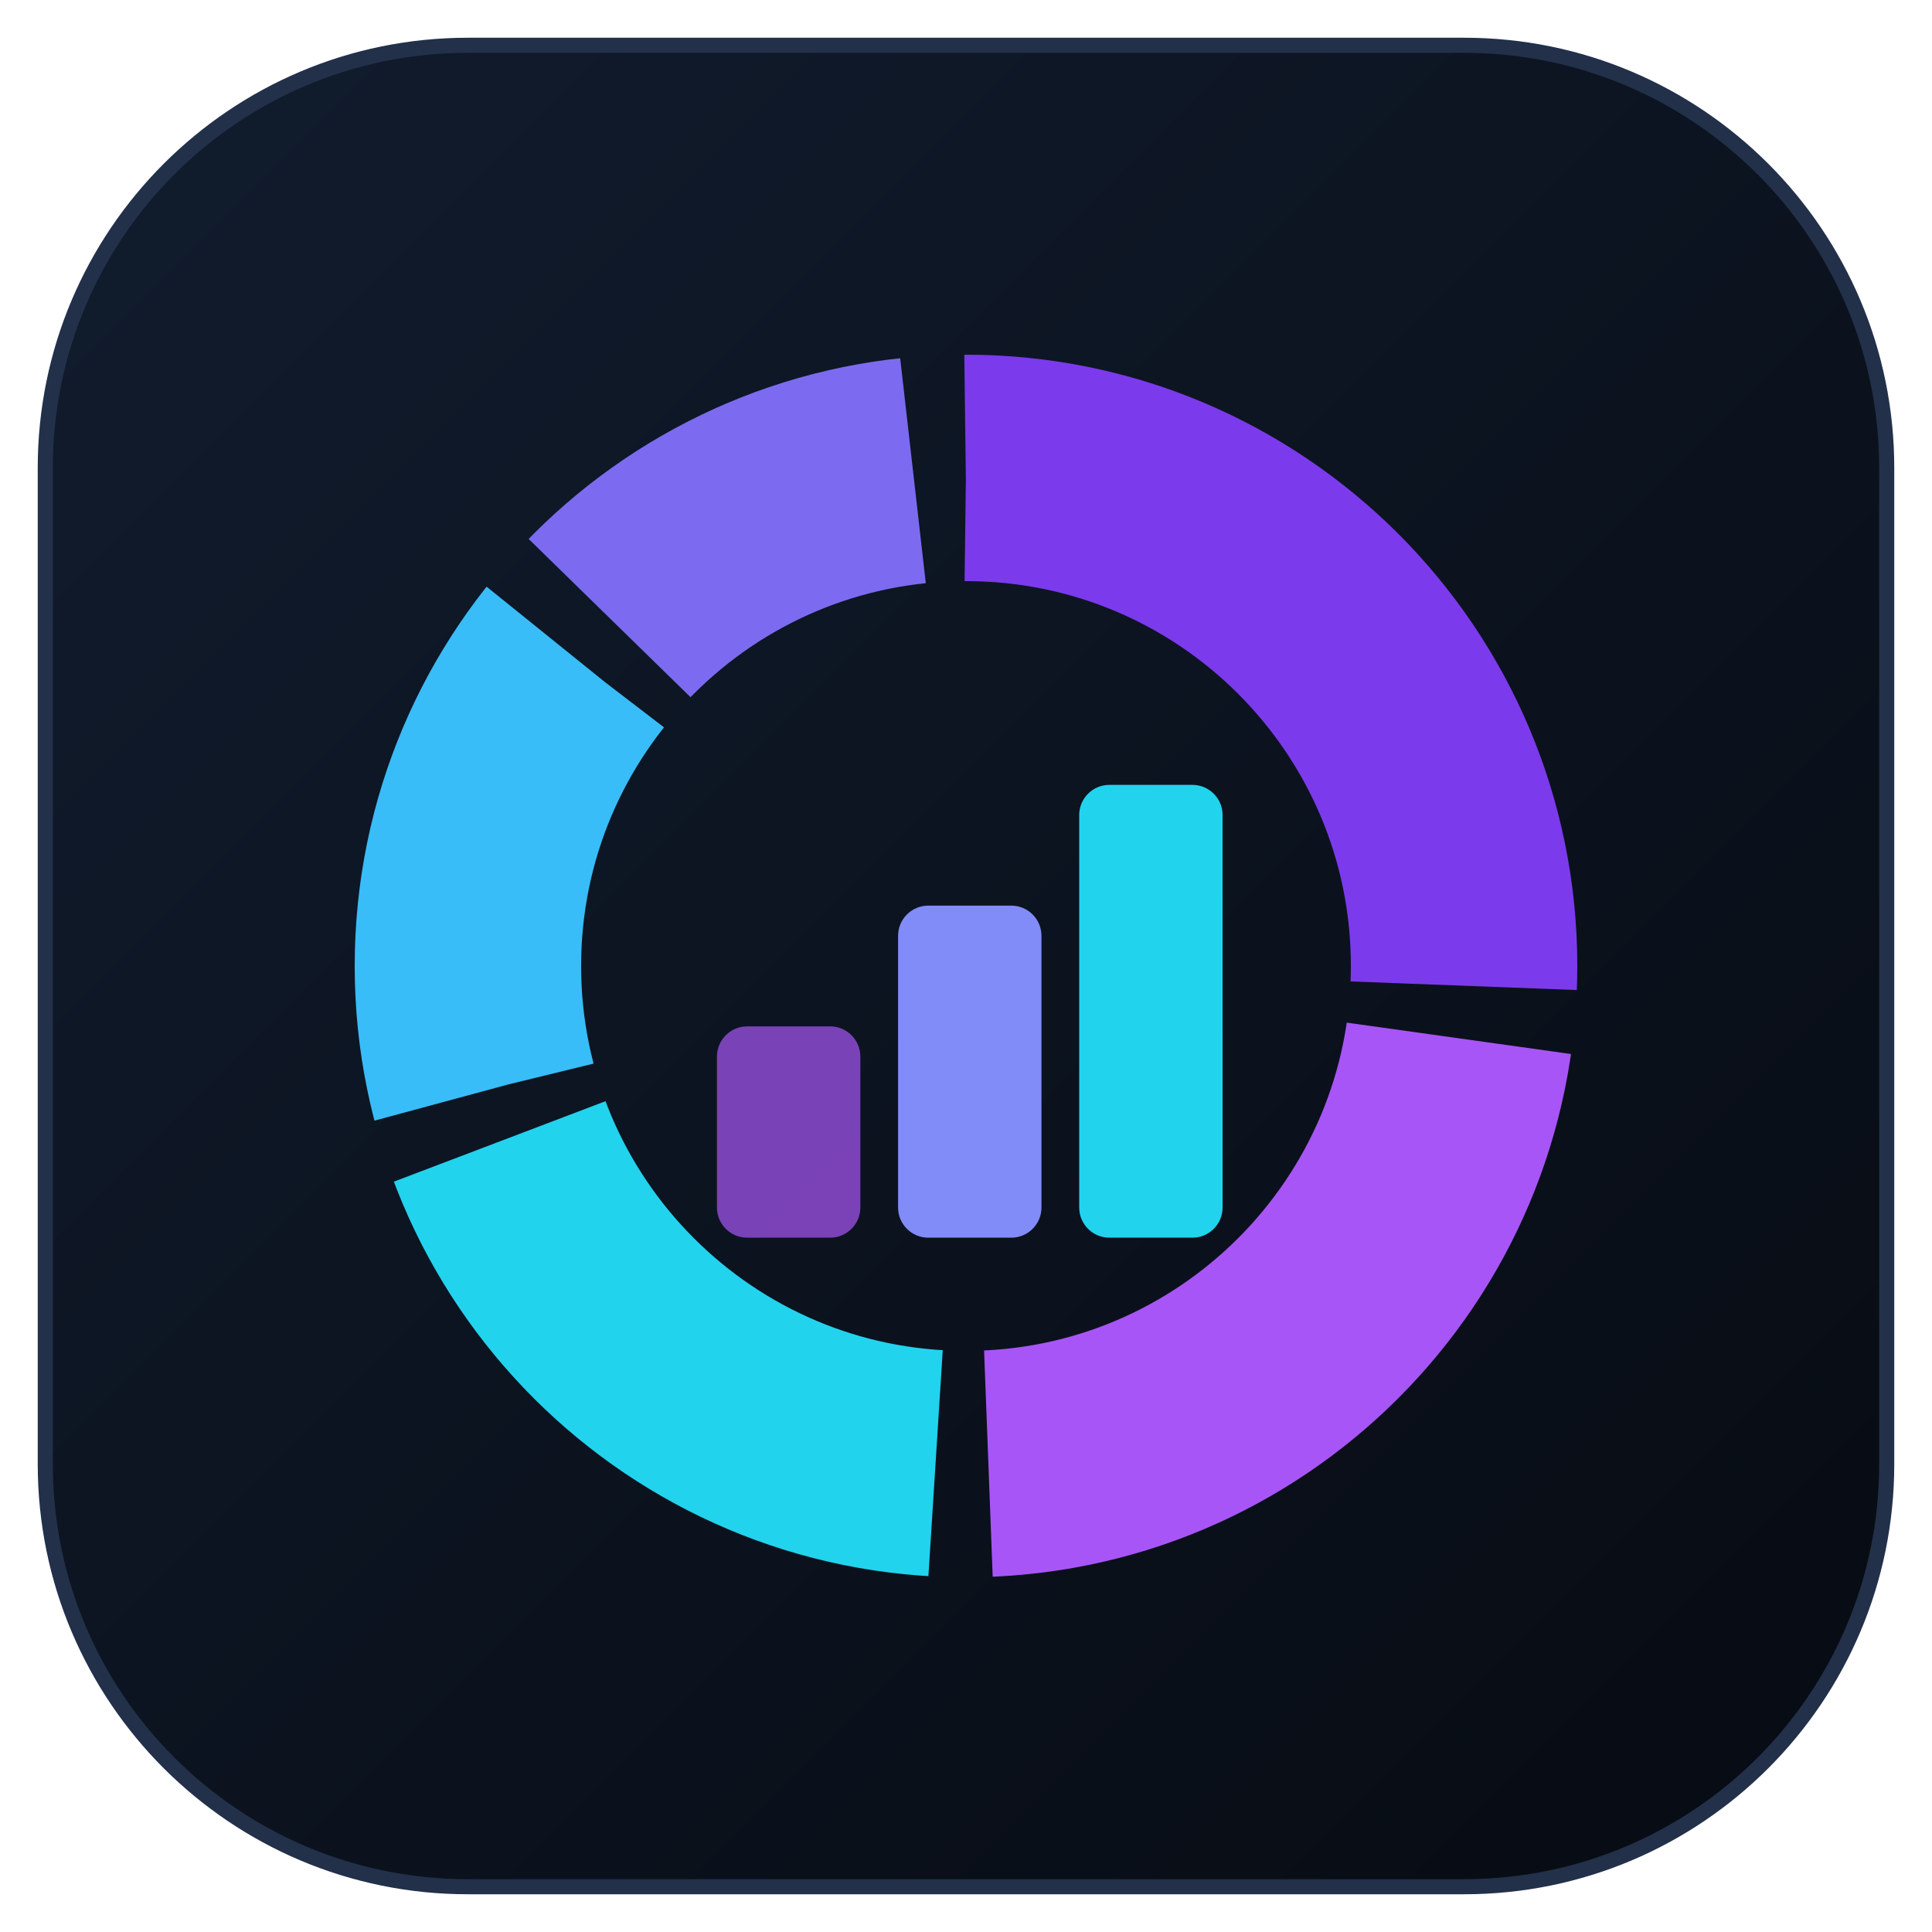
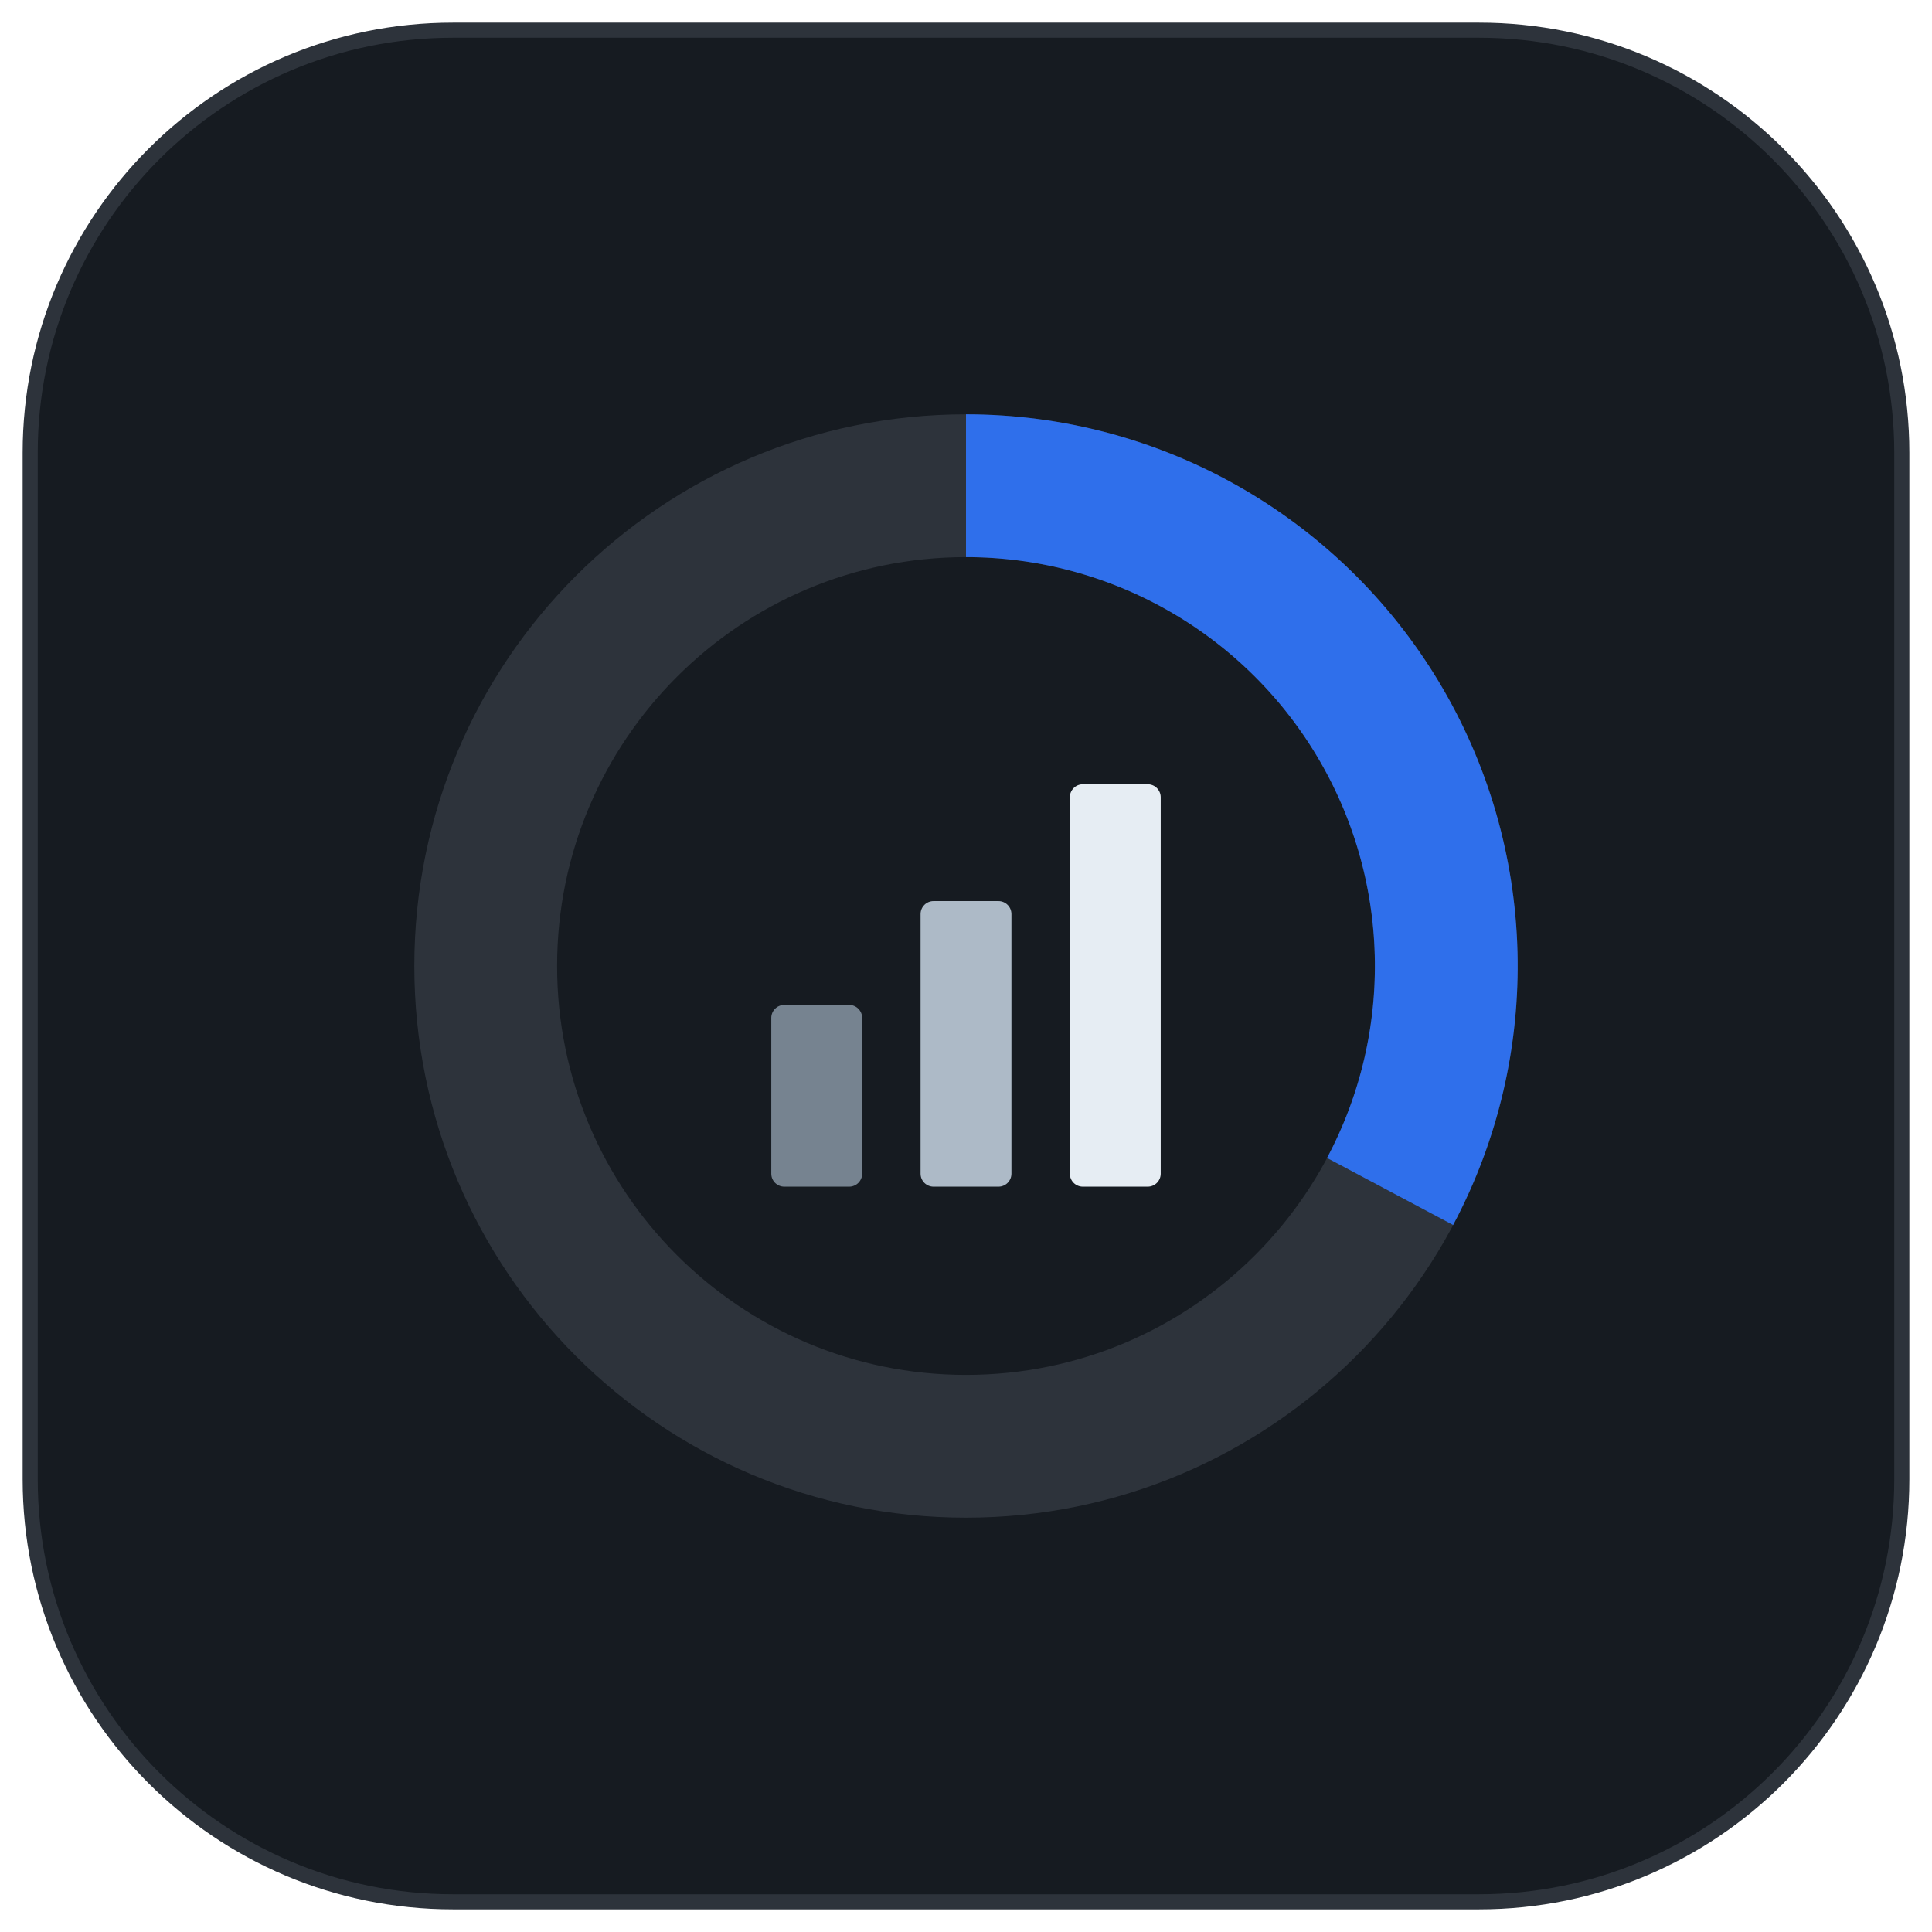
<svg xmlns="http://www.w3.org/2000/svg" width="256" height="256" viewBox="0 0 256 256">
-   <defs>
-     <linearGradient id="bg" x1="0" y1="0" x2="1" y2="1">
-       <stop offset="0" stop-color="#111C2E" />
-       <stop offset="1" stop-color="#070B12" />
-     </linearGradient>
-   </defs>
-   <rect x="6" y="6" width="244" height="244" rx="56" fill="url(#bg)" stroke="#22304A" stroke-width="2" />
-   <g transform="rotate(-90 128 128)" fill="none" stroke-width="30">
-     <circle cx="128" cy="128" r="66" stroke="#7C3AED" stroke-dasharray="106.3 308.4" stroke-dashoffset="0" />
-     <circle cx="128" cy="128" r="66" stroke="#A855F7" stroke-dasharray="91.1 323.6" stroke-dashoffset="-113.3" />
-     <circle cx="128" cy="128" r="66" stroke="#22D3EE" stroke-dasharray="75.9 338.8" stroke-dashoffset="-211.4" />
-     <circle cx="128" cy="128" r="66" stroke="#38BDF8" stroke-dasharray="60.8 353.9" stroke-dashoffset="-294.3" />
-     <circle cx="128" cy="128" r="66" stroke="#7C6BF0" stroke-dasharray="45.6 369.1" stroke-dashoffset="-362.1" />
-   </g>
-   <g>
-     <rect x="95" y="136" width="19" height="28" rx="4" fill="#A855F7" opacity="0.7" />
-     <rect x="119" y="120" width="19" height="44" rx="4" fill="#818CF8" />
-     <rect x="143" y="104" width="19" height="60" rx="4" fill="#22D3EE" />
+   <rect x="4" y="4" width="248" height="248" rx="56" fill="#161B21" stroke="#2D333B" stroke-width="2" />
+   <g transform="translate(128 128) scale(0.86) translate(-128 -128)">
+     <circle cx="128" cy="128" r="74" fill="none" stroke="#2D333B" stroke-width="22" />
+     <path d="M128.00 54.00 A74 74 0 0 1 193.34 162.74" fill="none" stroke="#2F6FEB" stroke-width="22" />
+     <rect x="98" y="134" width="14" height="28" rx="2" fill="#768390" />
+     <rect x="121" y="118" width="14" height="44" rx="2" fill="#ADBAC7" />
+     <rect x="144" y="100" width="14" height="62" rx="2" fill="#E6EDF3" />
  </g>
</svg>
